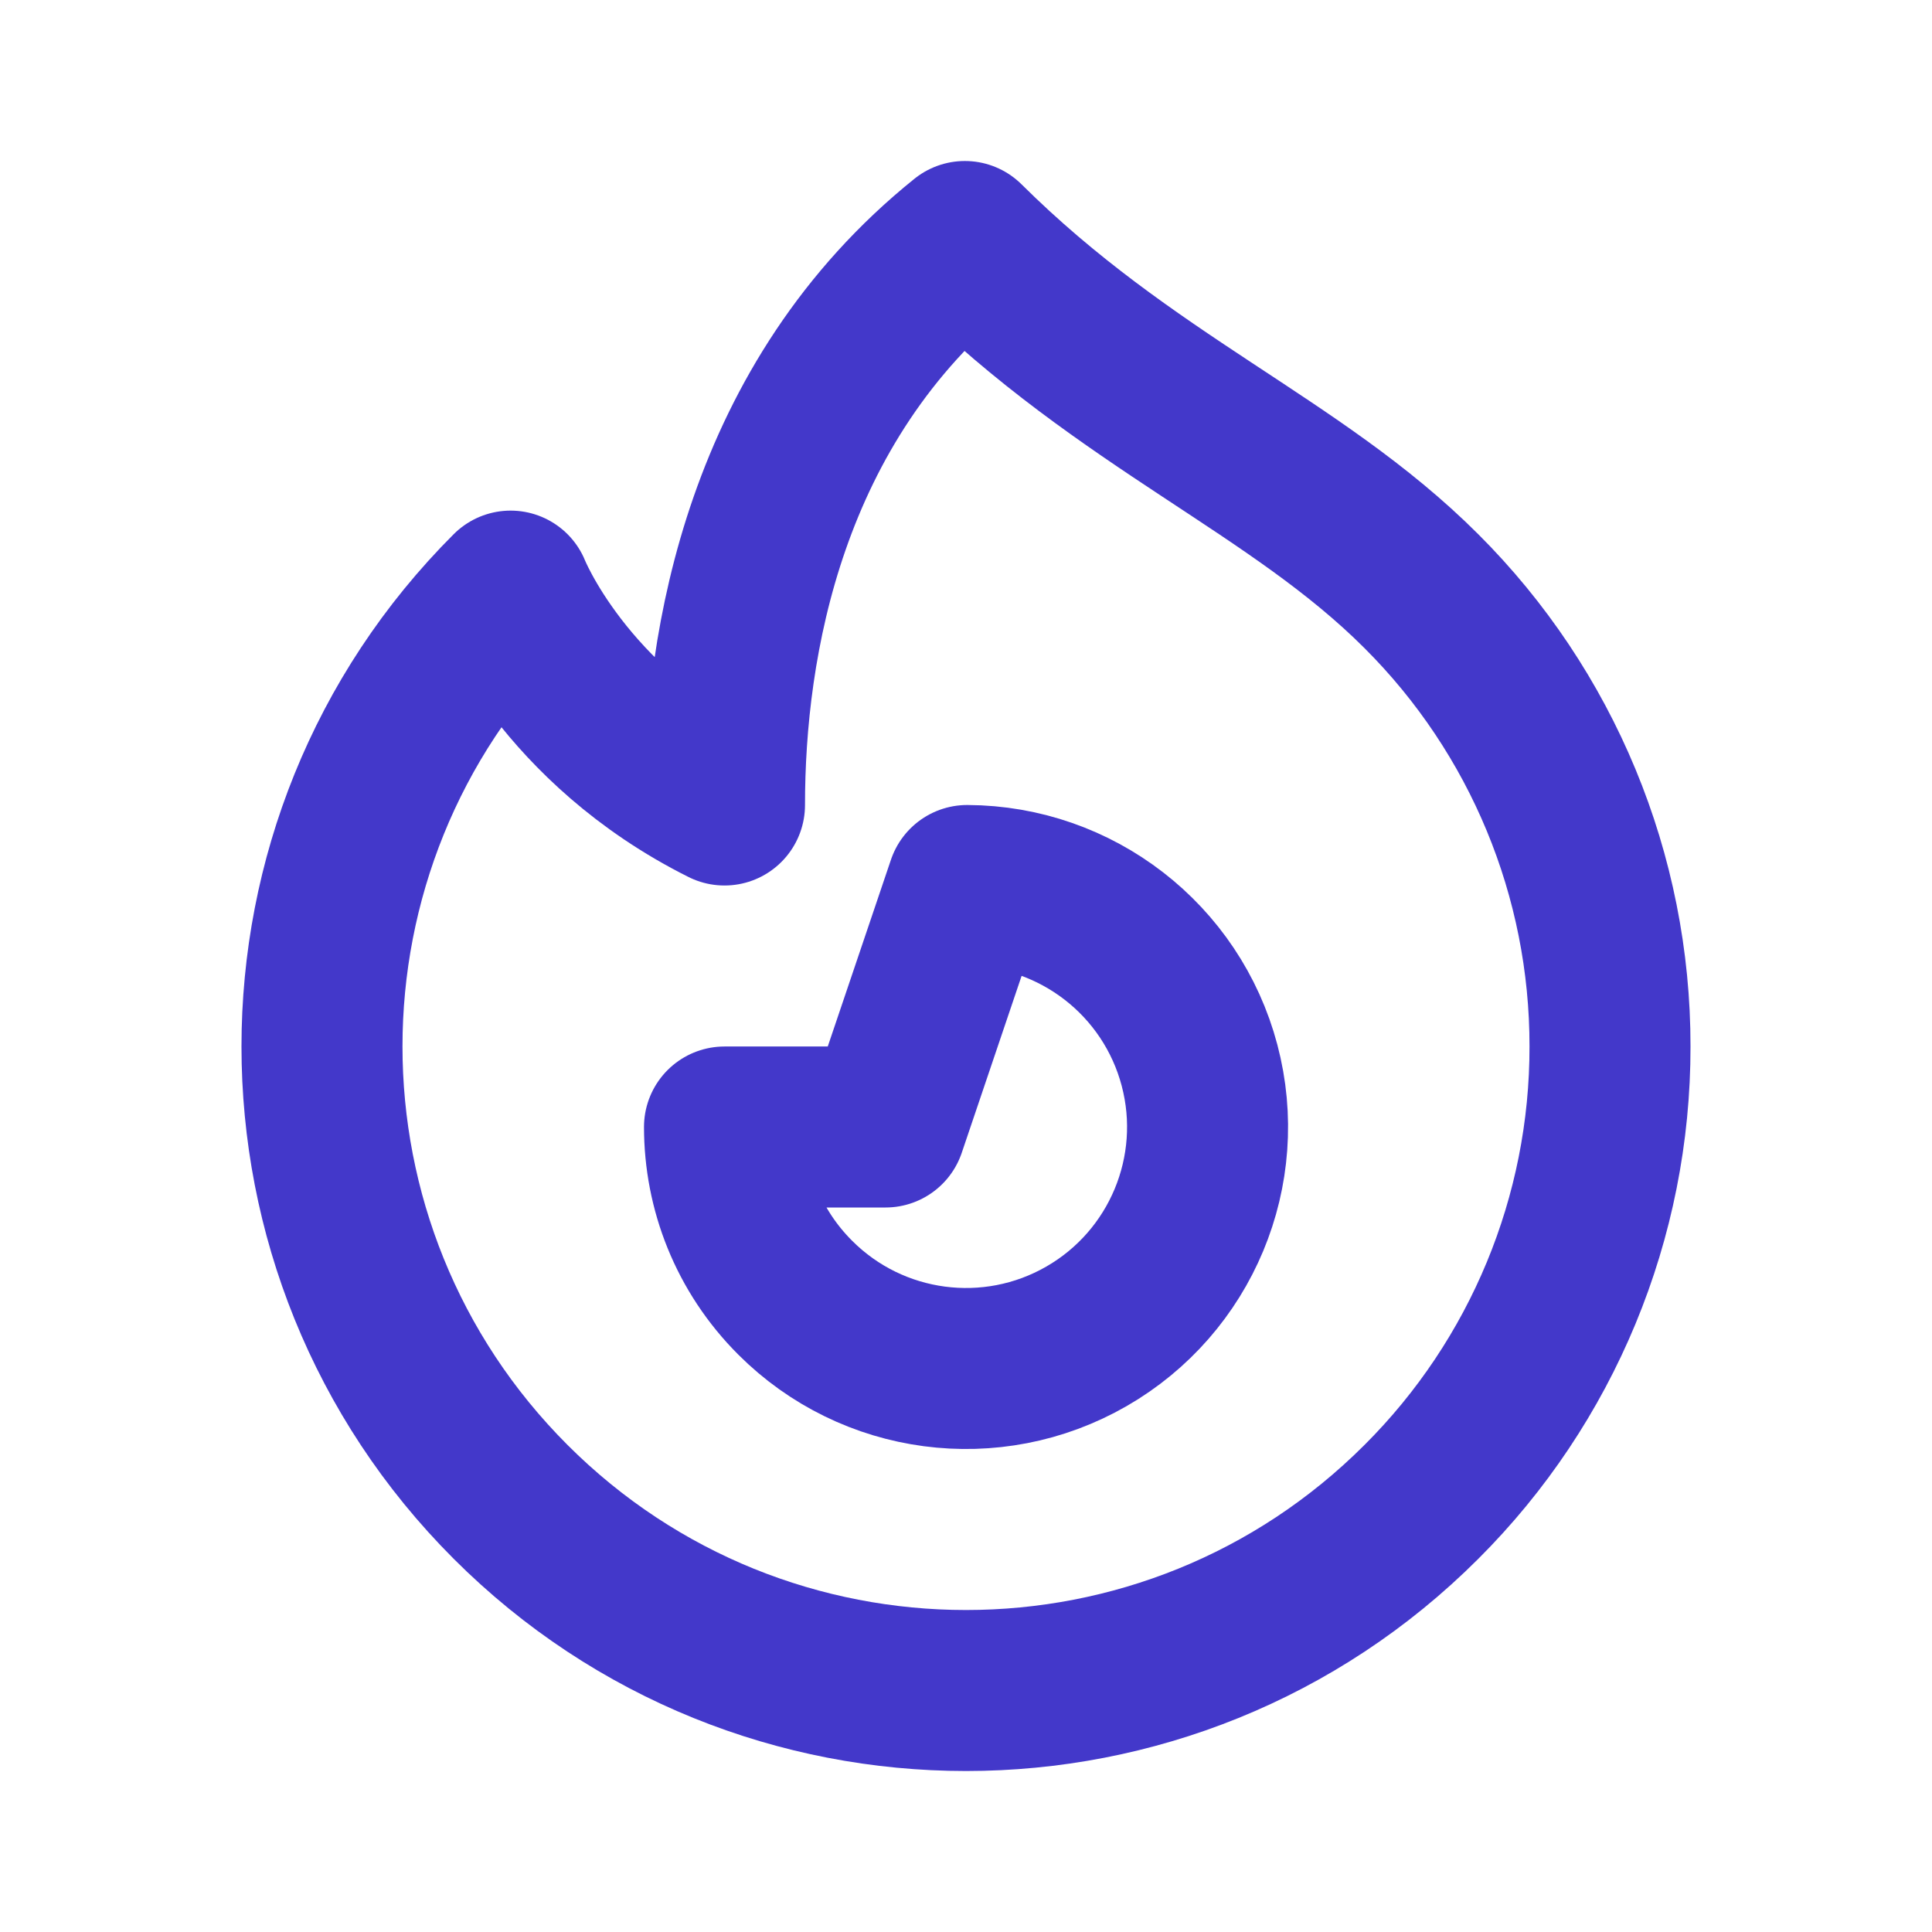
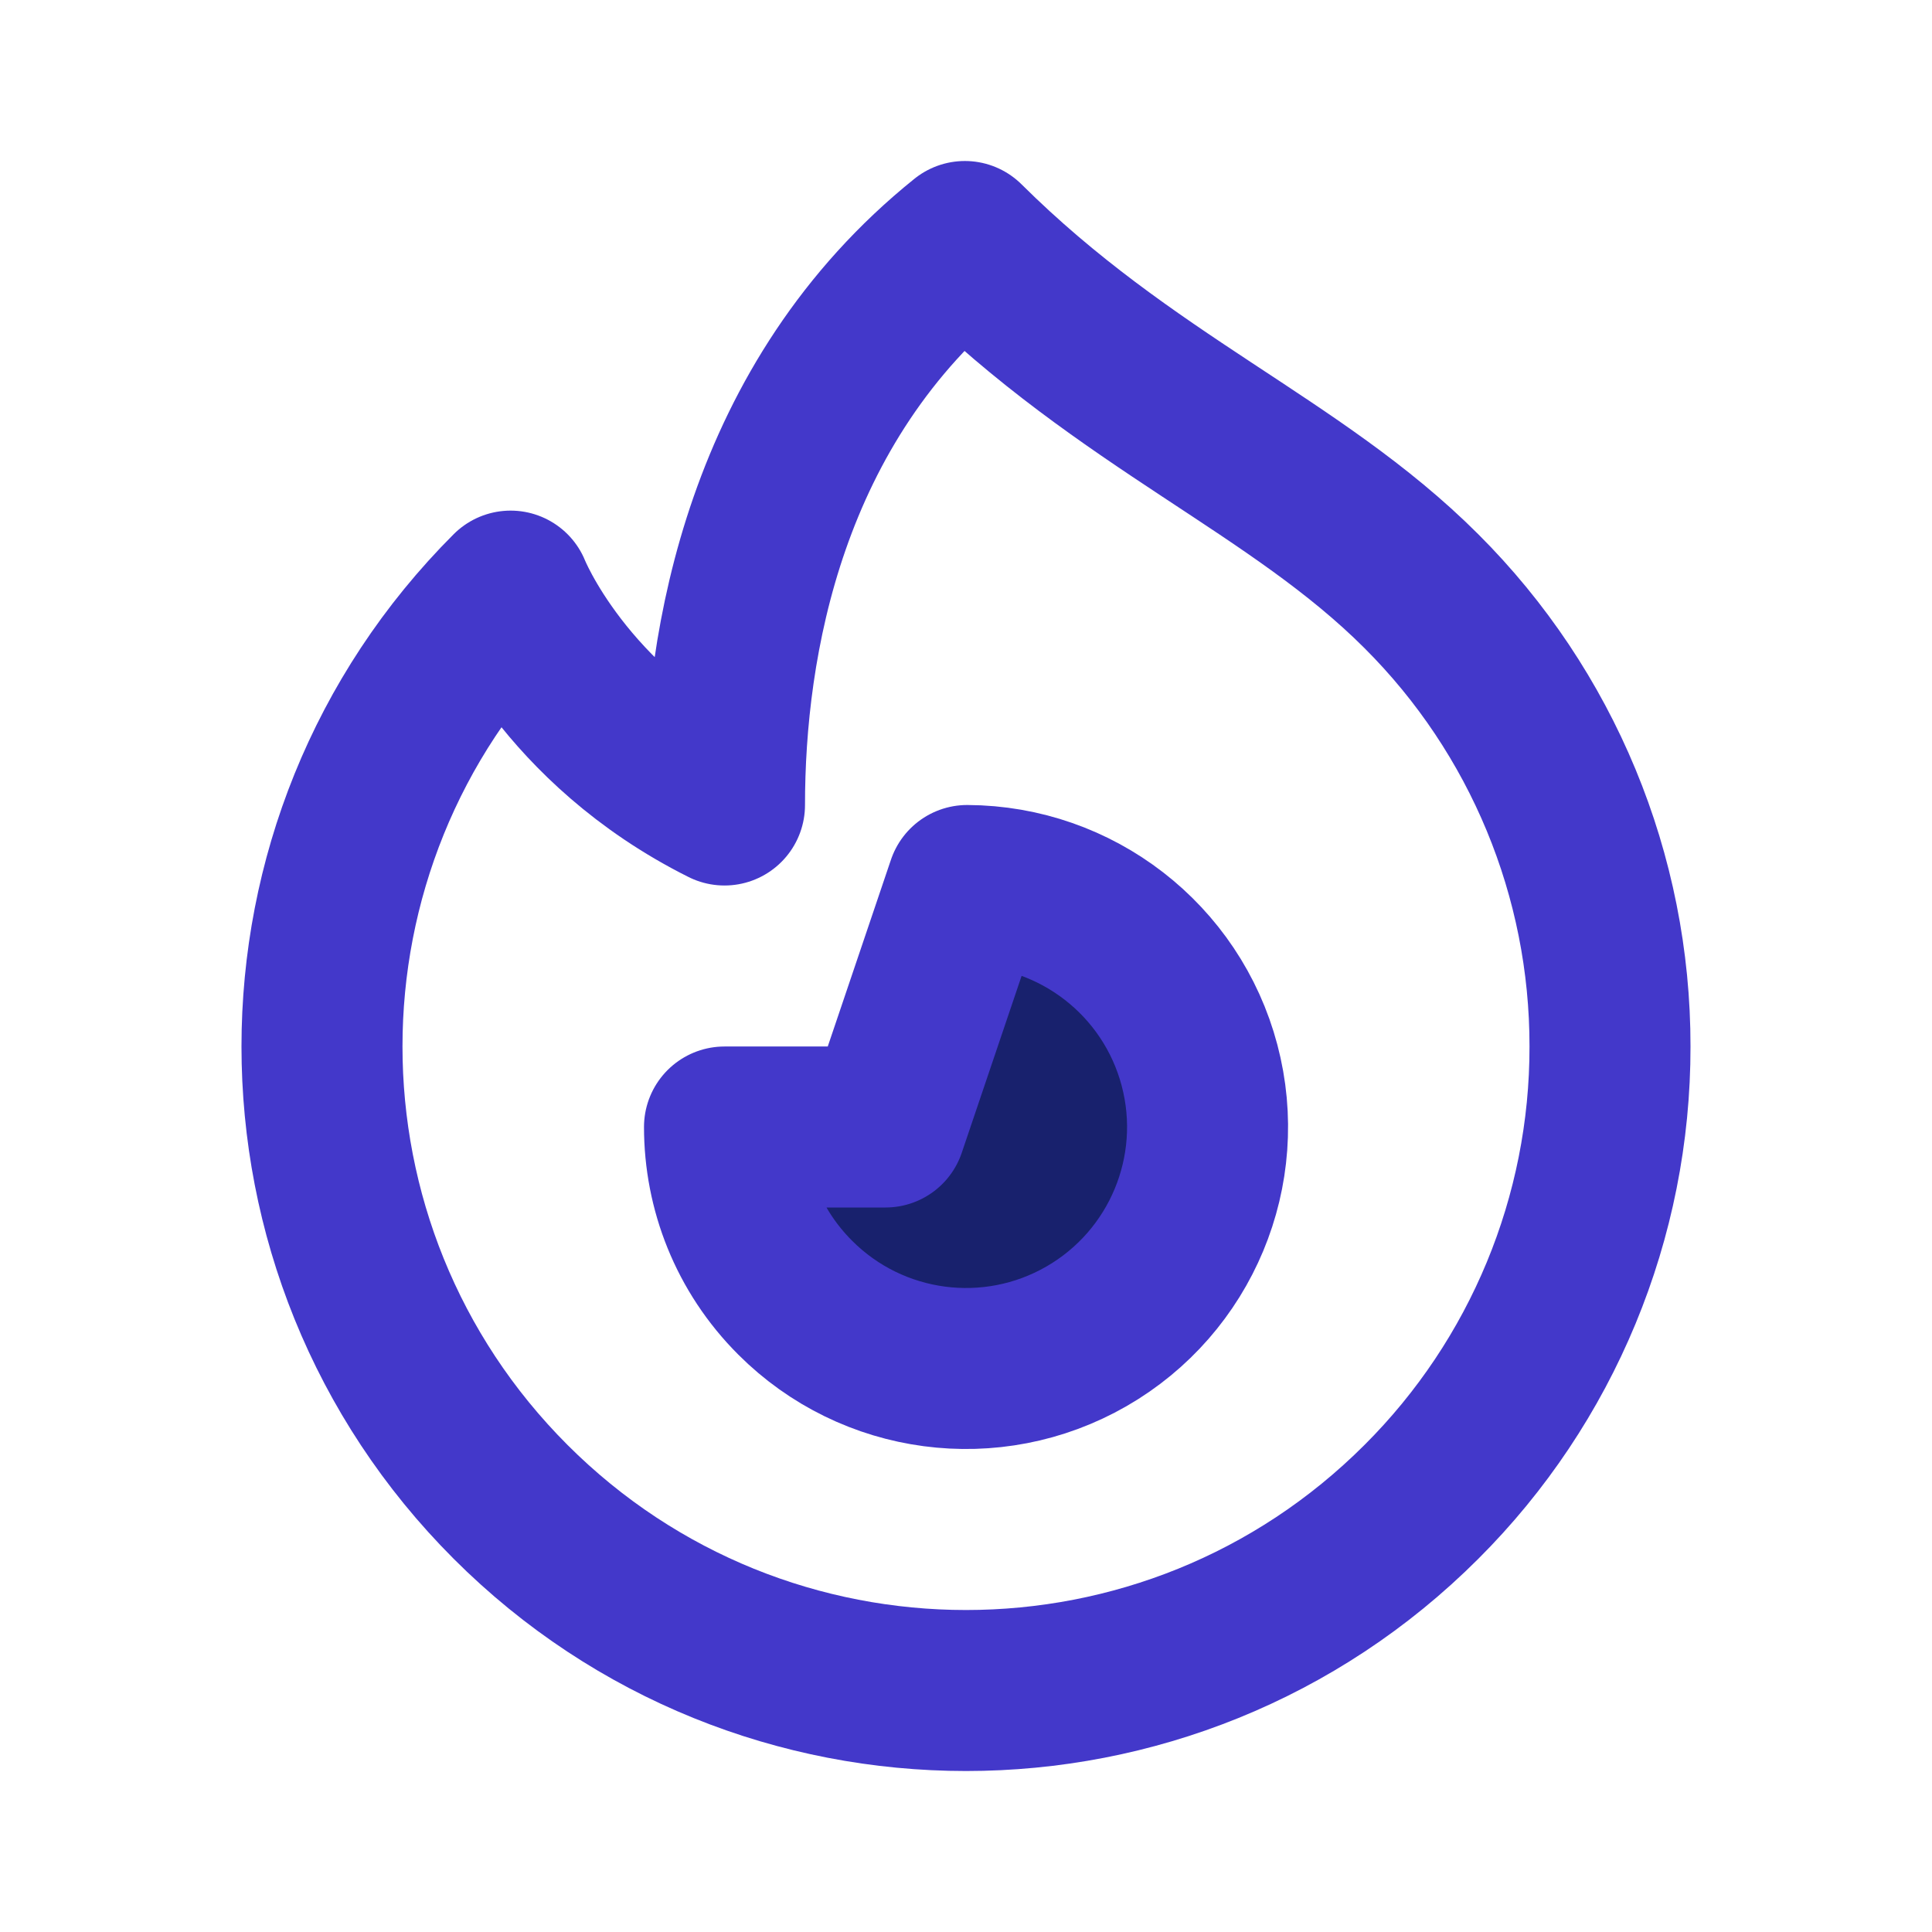
<svg xmlns="http://www.w3.org/2000/svg" class="h-6 w-6" fill="none" viewBox="0 0 24 24" stroke="#4338ca" stroke-width="2">
  <path stroke-linecap="round" stroke-linejoin="round" d="M17.657 18.657A8 8 0 016.343 7.343S7 9 9 10c0-2 .5-5 2.986-7C14 5 16.09 5.777 17.656 7.343A7.975 7.975 0 0120 13a7.975 7.975 0 01-2.343 5.657z" />
-   <path stroke-linecap="round" stroke-linejoin="round" d="M9.879 16.121A3 3 0 1012.015 11L11 14H9c0 .768.293 1.536.879 2.121z" />
+   <path fill="#18216d" stroke-linecap="round" stroke-linejoin="round" d="M9.879 16.121A3 3 0 1012.015 11L11 14H9c0 .768.293 1.536.879 2.121z" />
</svg>
